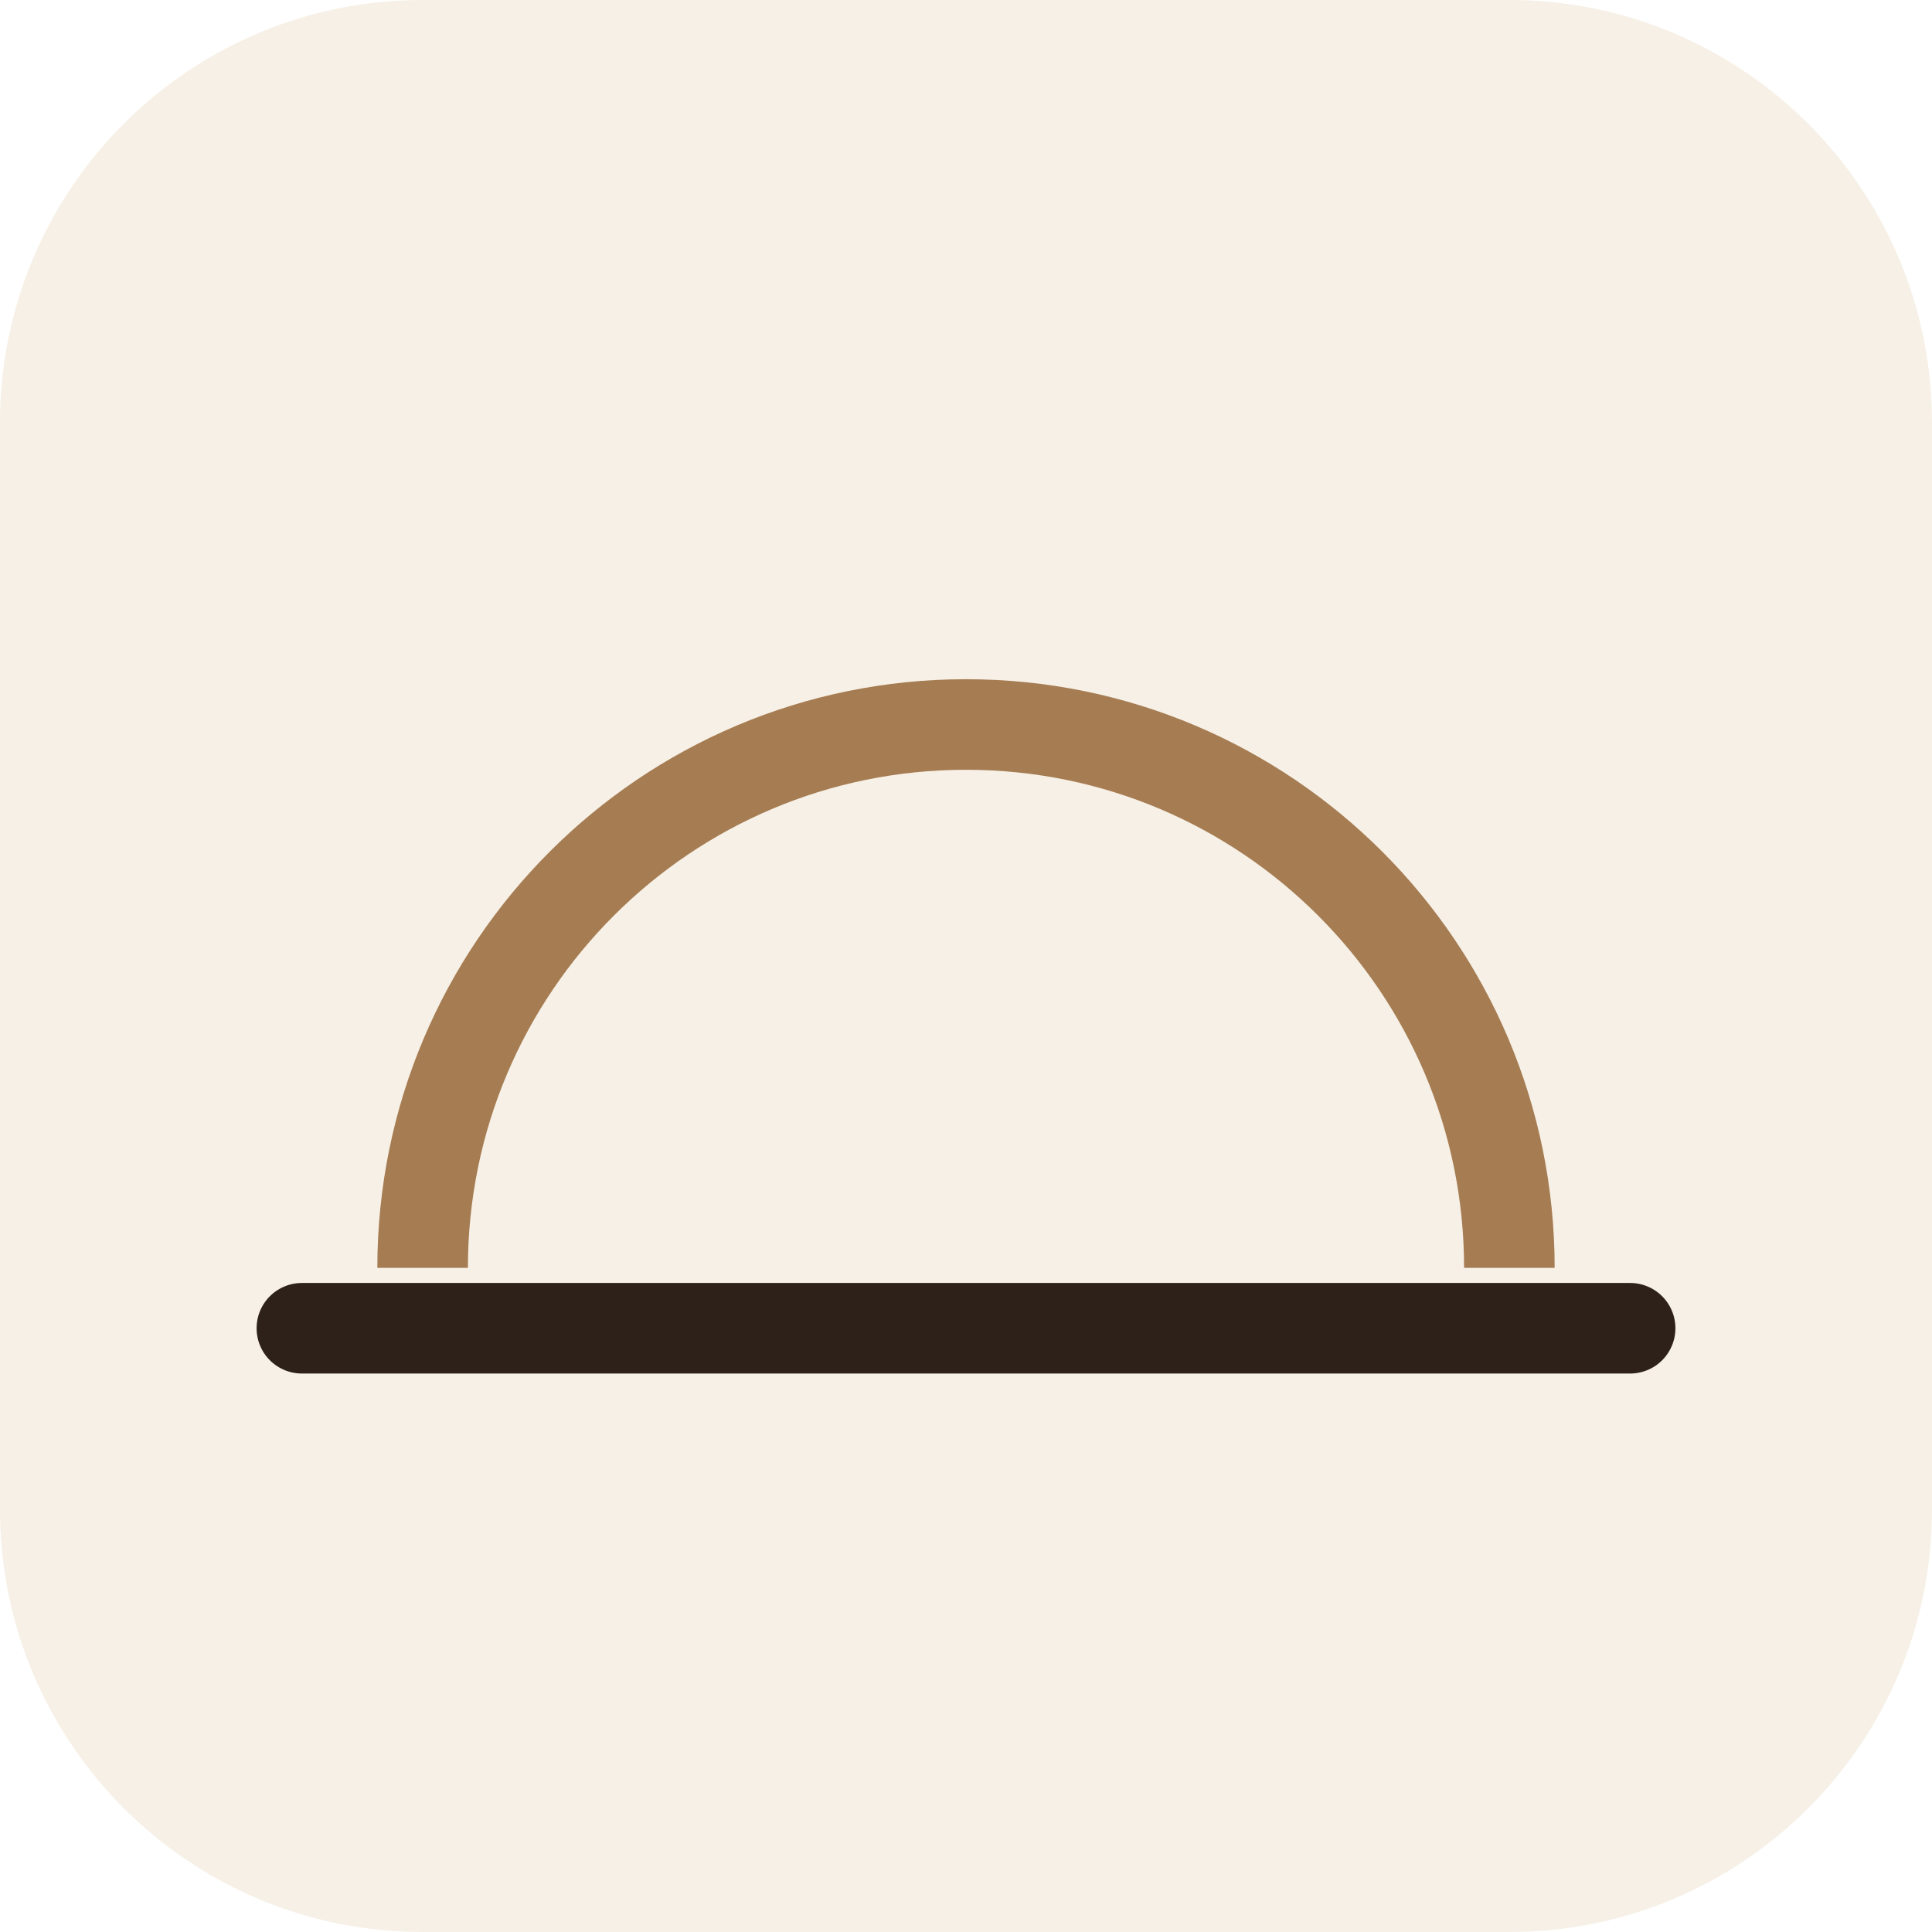
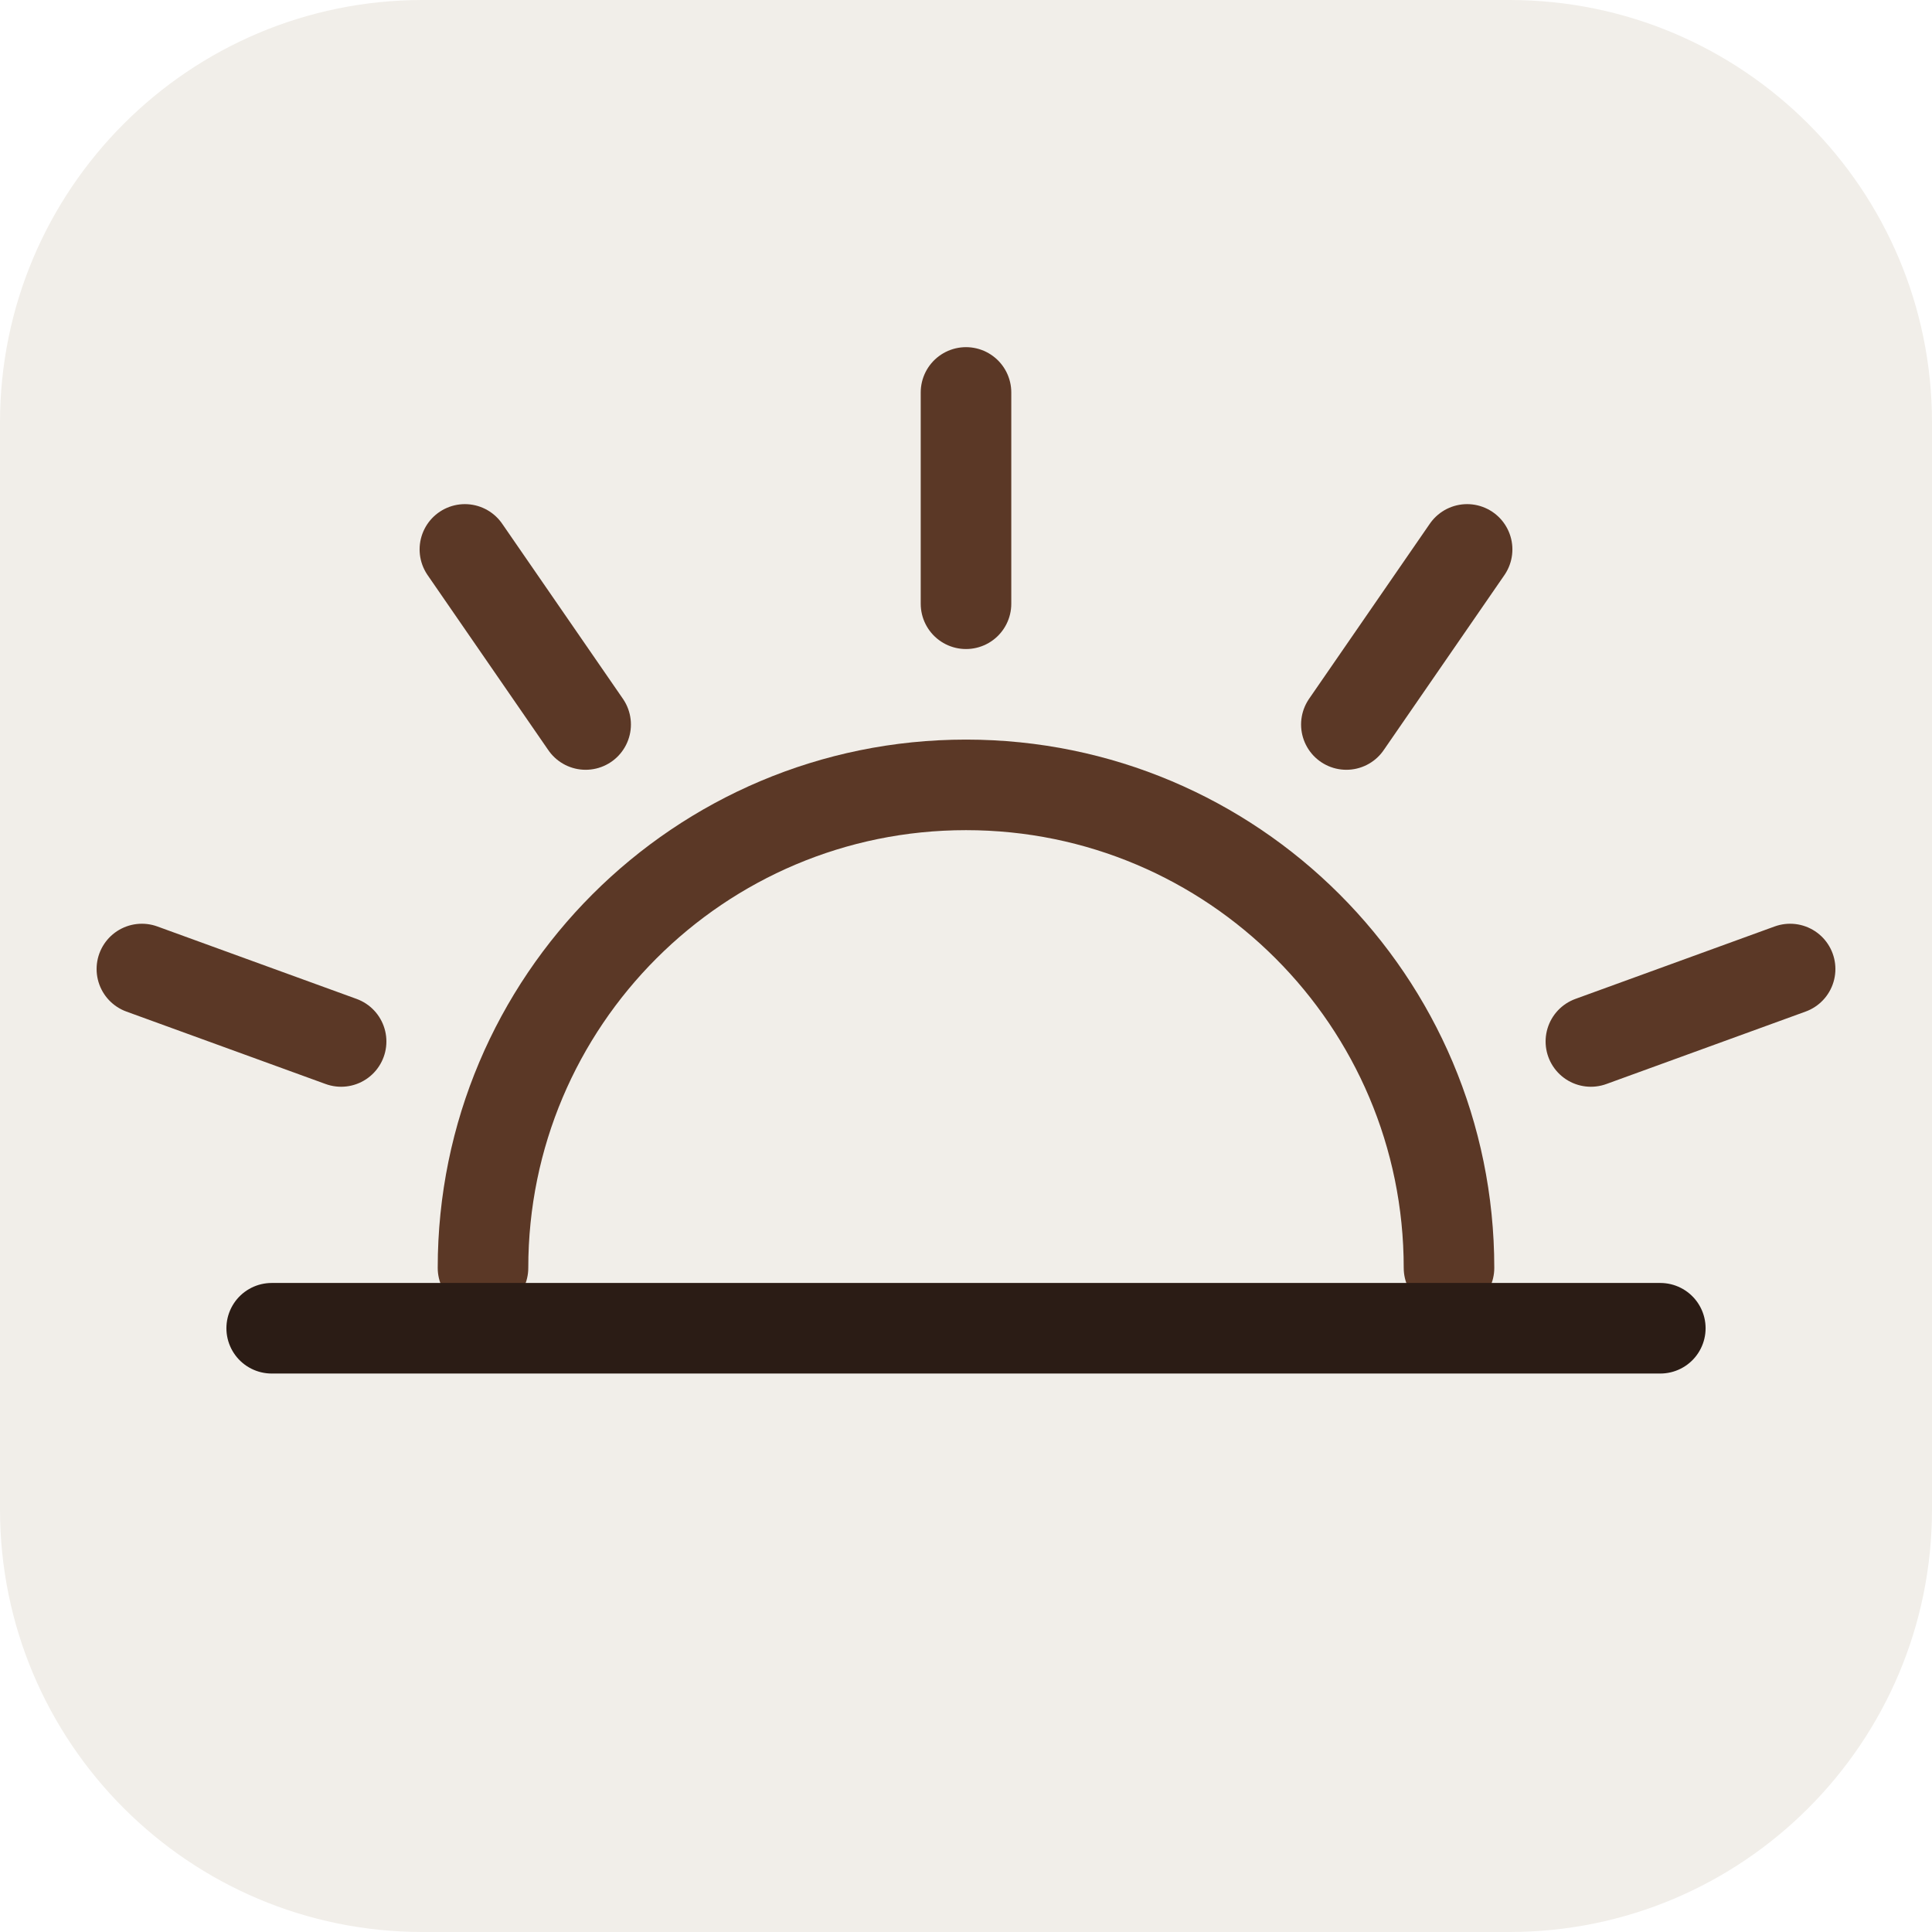
<svg xmlns="http://www.w3.org/2000/svg" viewBox="0 0 64 64">
-   <rect width="64" height="64" rx="14" fill="#F6F0E6" />
-   <path d="M14 42a18 18 0 0 1 36 0" fill="none" stroke="#A67C52" stroke-width="3" />
-   <line x1="10" y1="44" x2="54" y2="44" stroke="#2E211A" stroke-width="3" stroke-linecap="round" />
+   <rect width="64" height="64" rx="14" fill="#F1EEE9" />
+   <g fill="none" stroke="#5B3826" stroke-width="3" stroke-linecap="round">
+     <path d="M16 42a16 16 0 0 1 32 0" />
+     <line x1="52.7" y1="34.5" x2="59.3" y2="32.1" />
+     <line x1="44.6" y1="24.0" x2="48.6" y2="18.2" />
+     <line x1="32.0" y1="20.0" x2="32.0" y2="13.0" />
+     <line x1="19.4" y1="24.0" x2="15.4" y2="18.2" />
+     <line x1="11.3" y1="34.5" x2="4.7" y2="32.1" />
+   </g>
+   <line x1="9" y1="44" x2="55" y2="44" stroke="#2B1C15" stroke-width="3" stroke-linecap="round" />
</svg>
